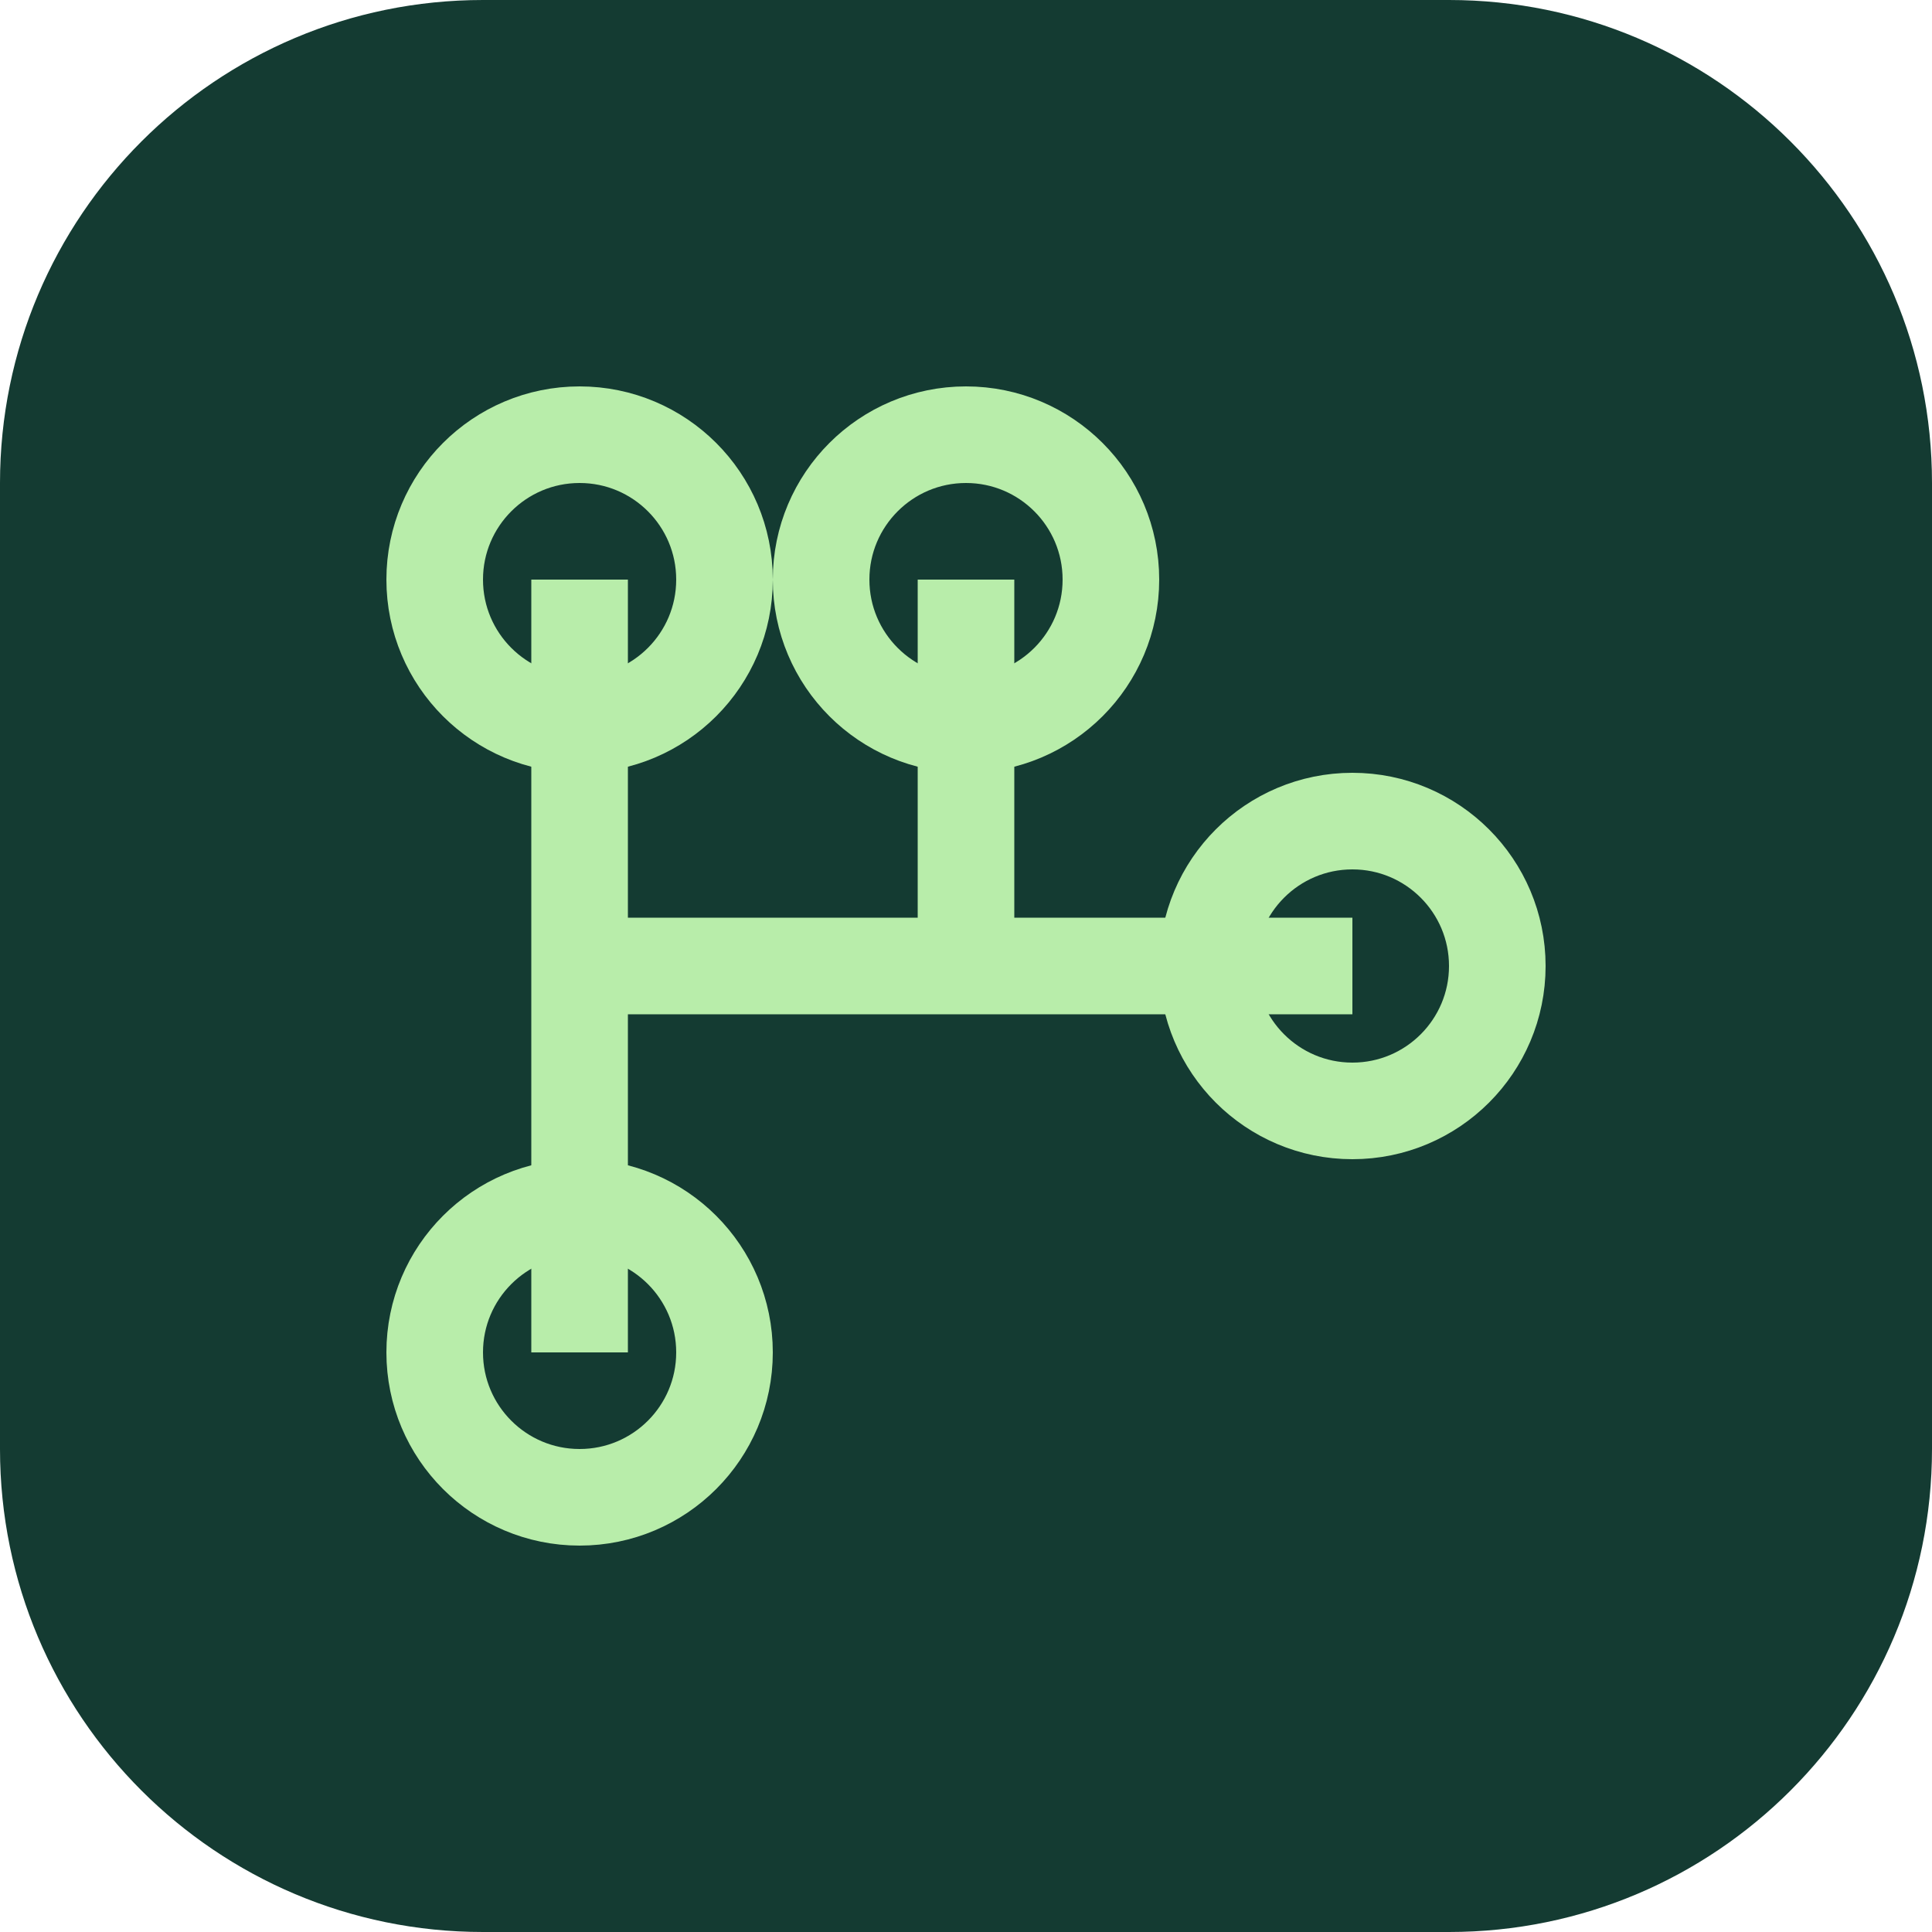
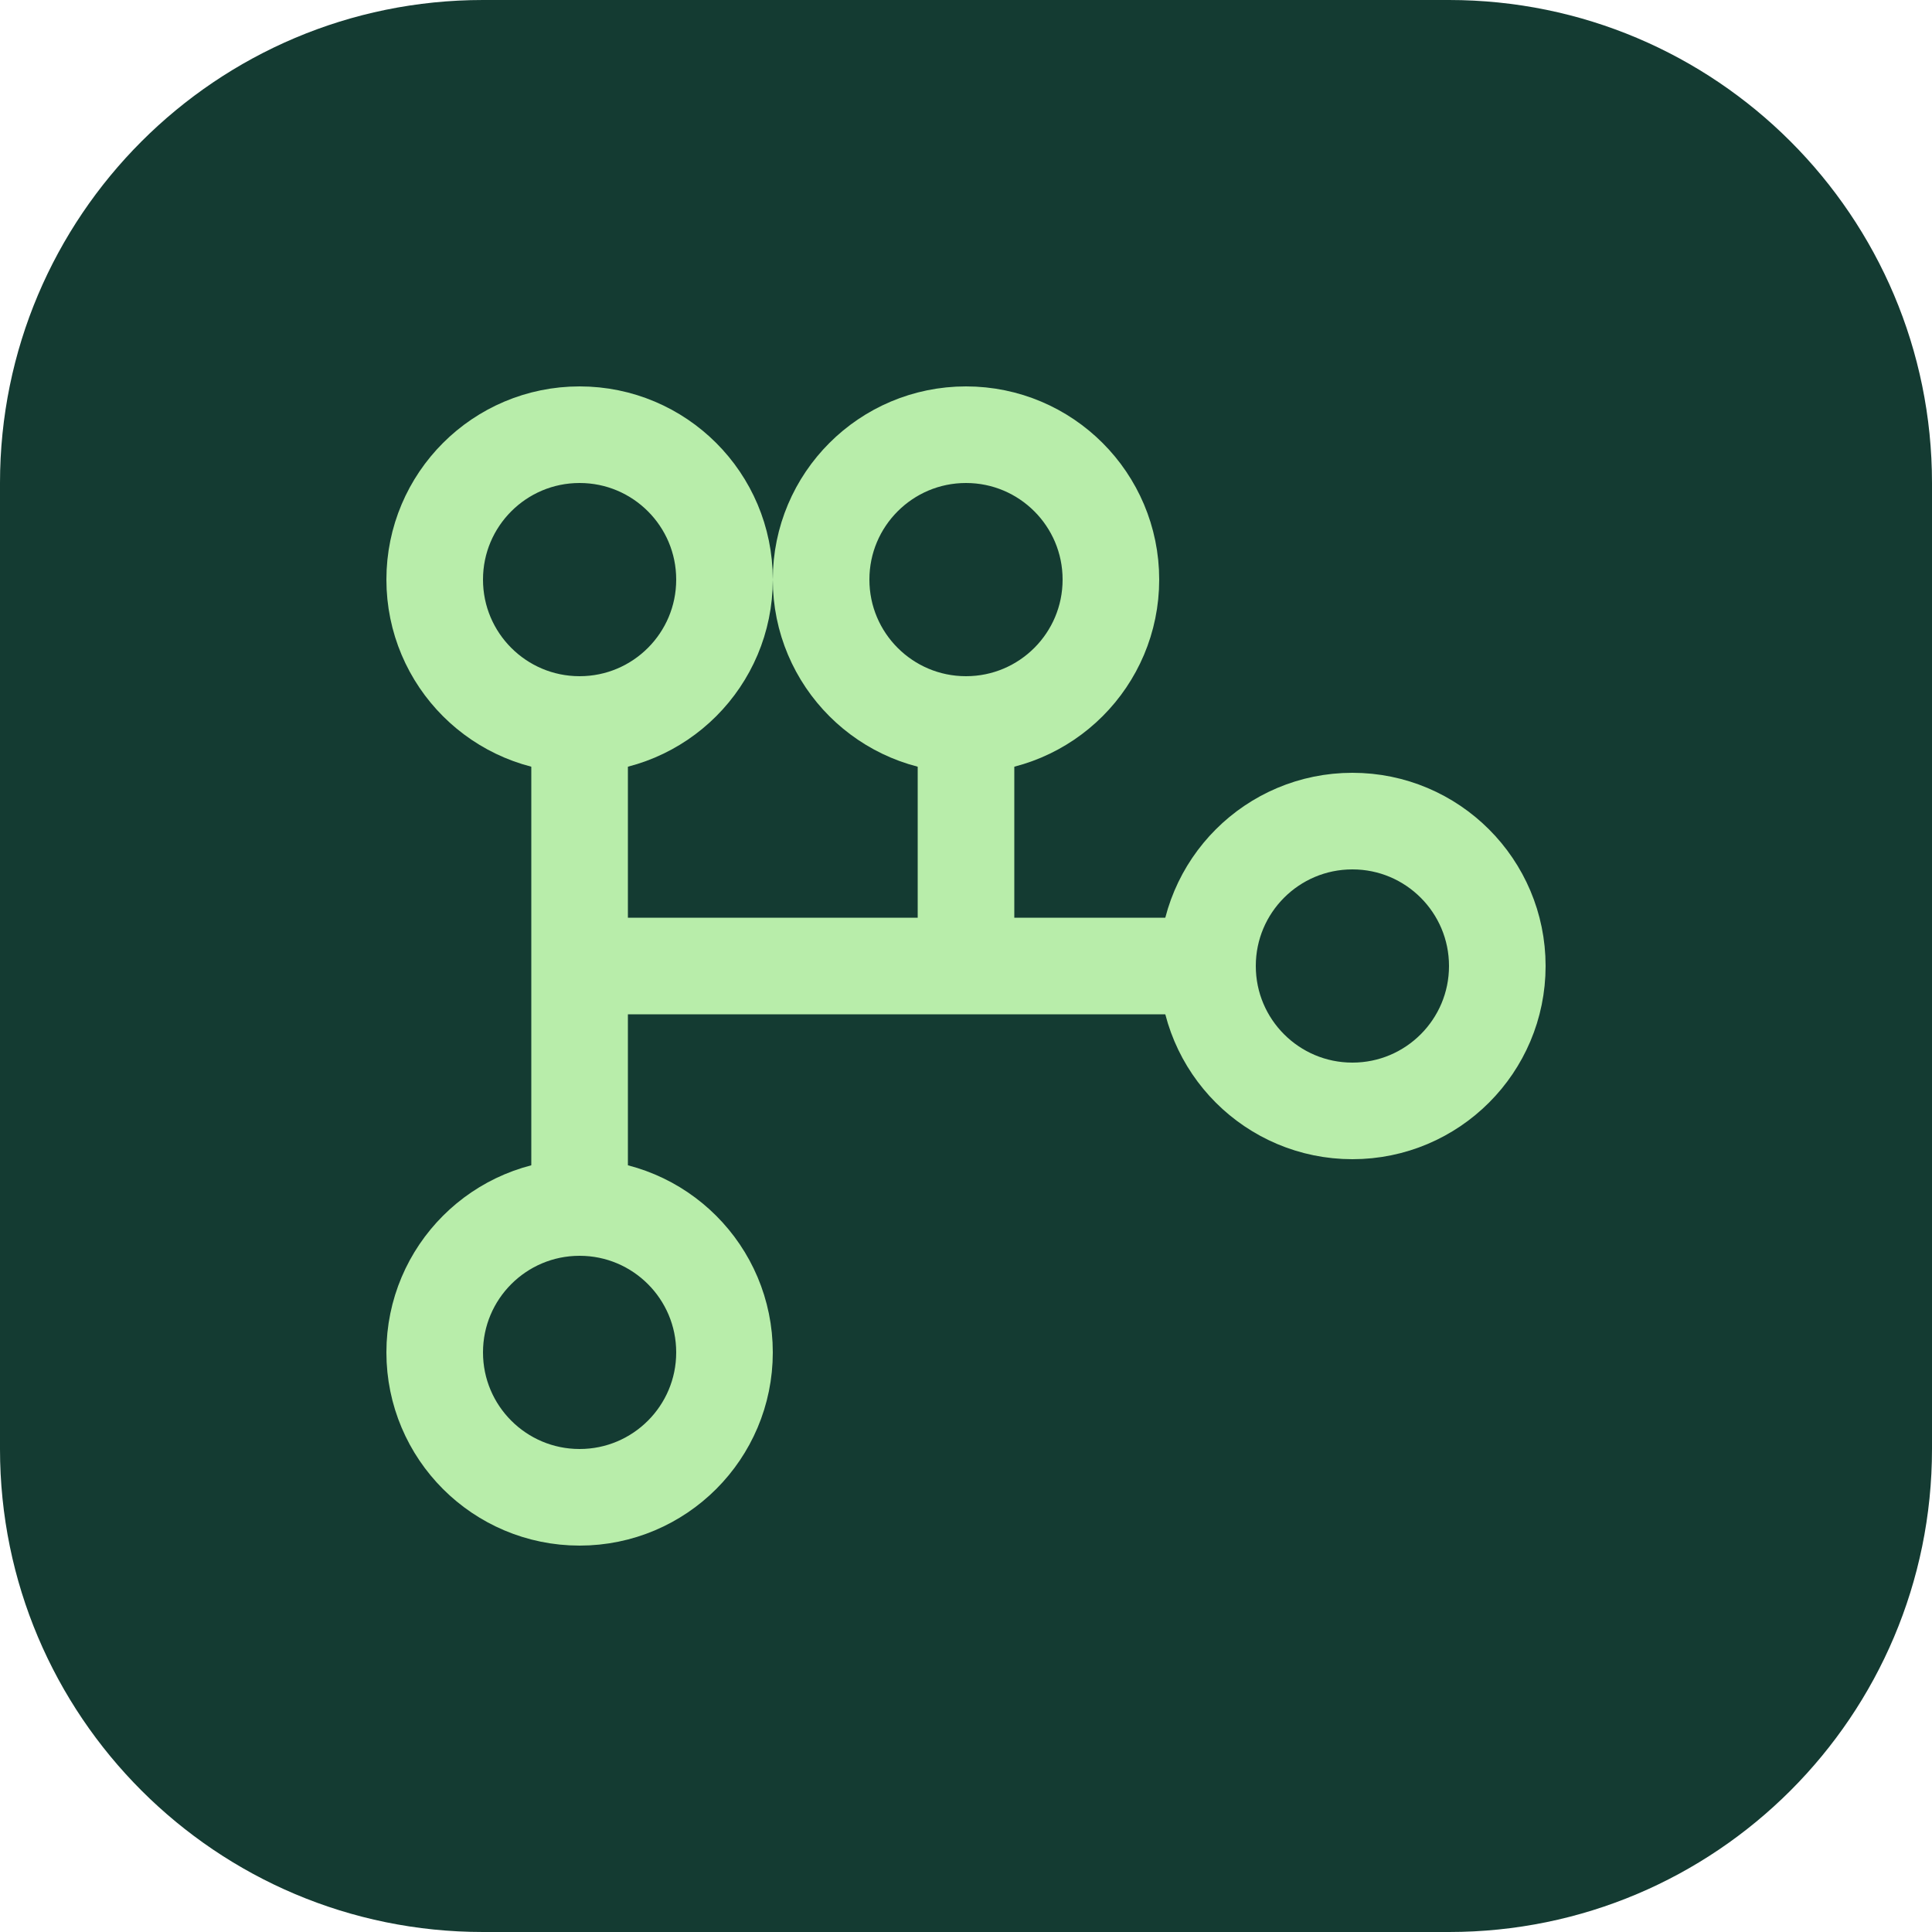
<svg xmlns="http://www.w3.org/2000/svg" viewBox="0 0 40 40">
  <rect width="40" height="40" rx="10" fill="#143b32" />
-   <g fill="none" stroke="#b8edaa" stroke-width="2">
-     <path d="M12 12v16m0-8h16m-8 0v-8" />
-     <circle cx="12" cy="12" r="3" />
-     <circle cx="12" cy="28" r="3" />
-     <circle cx="20" cy="12" r="3" />
-     <circle cx="28" cy="20" r="3" />
+   <g stroke="#b8edaa" stroke-width="2">
+     <path d="M12 15v10m0-5h13m-5 0v-5" fill="none" stroke-linecap="round" stroke-linejoin="round" />
+     <g fill="#143b32">
+       <circle cx="12" cy="12" r="3" />
+       <circle cx="12" cy="28" r="3" />
+       <circle cx="20" cy="12" r="3" />
+       <circle cx="28" cy="20" r="3" />
+     </g>
  </g>
</svg>
